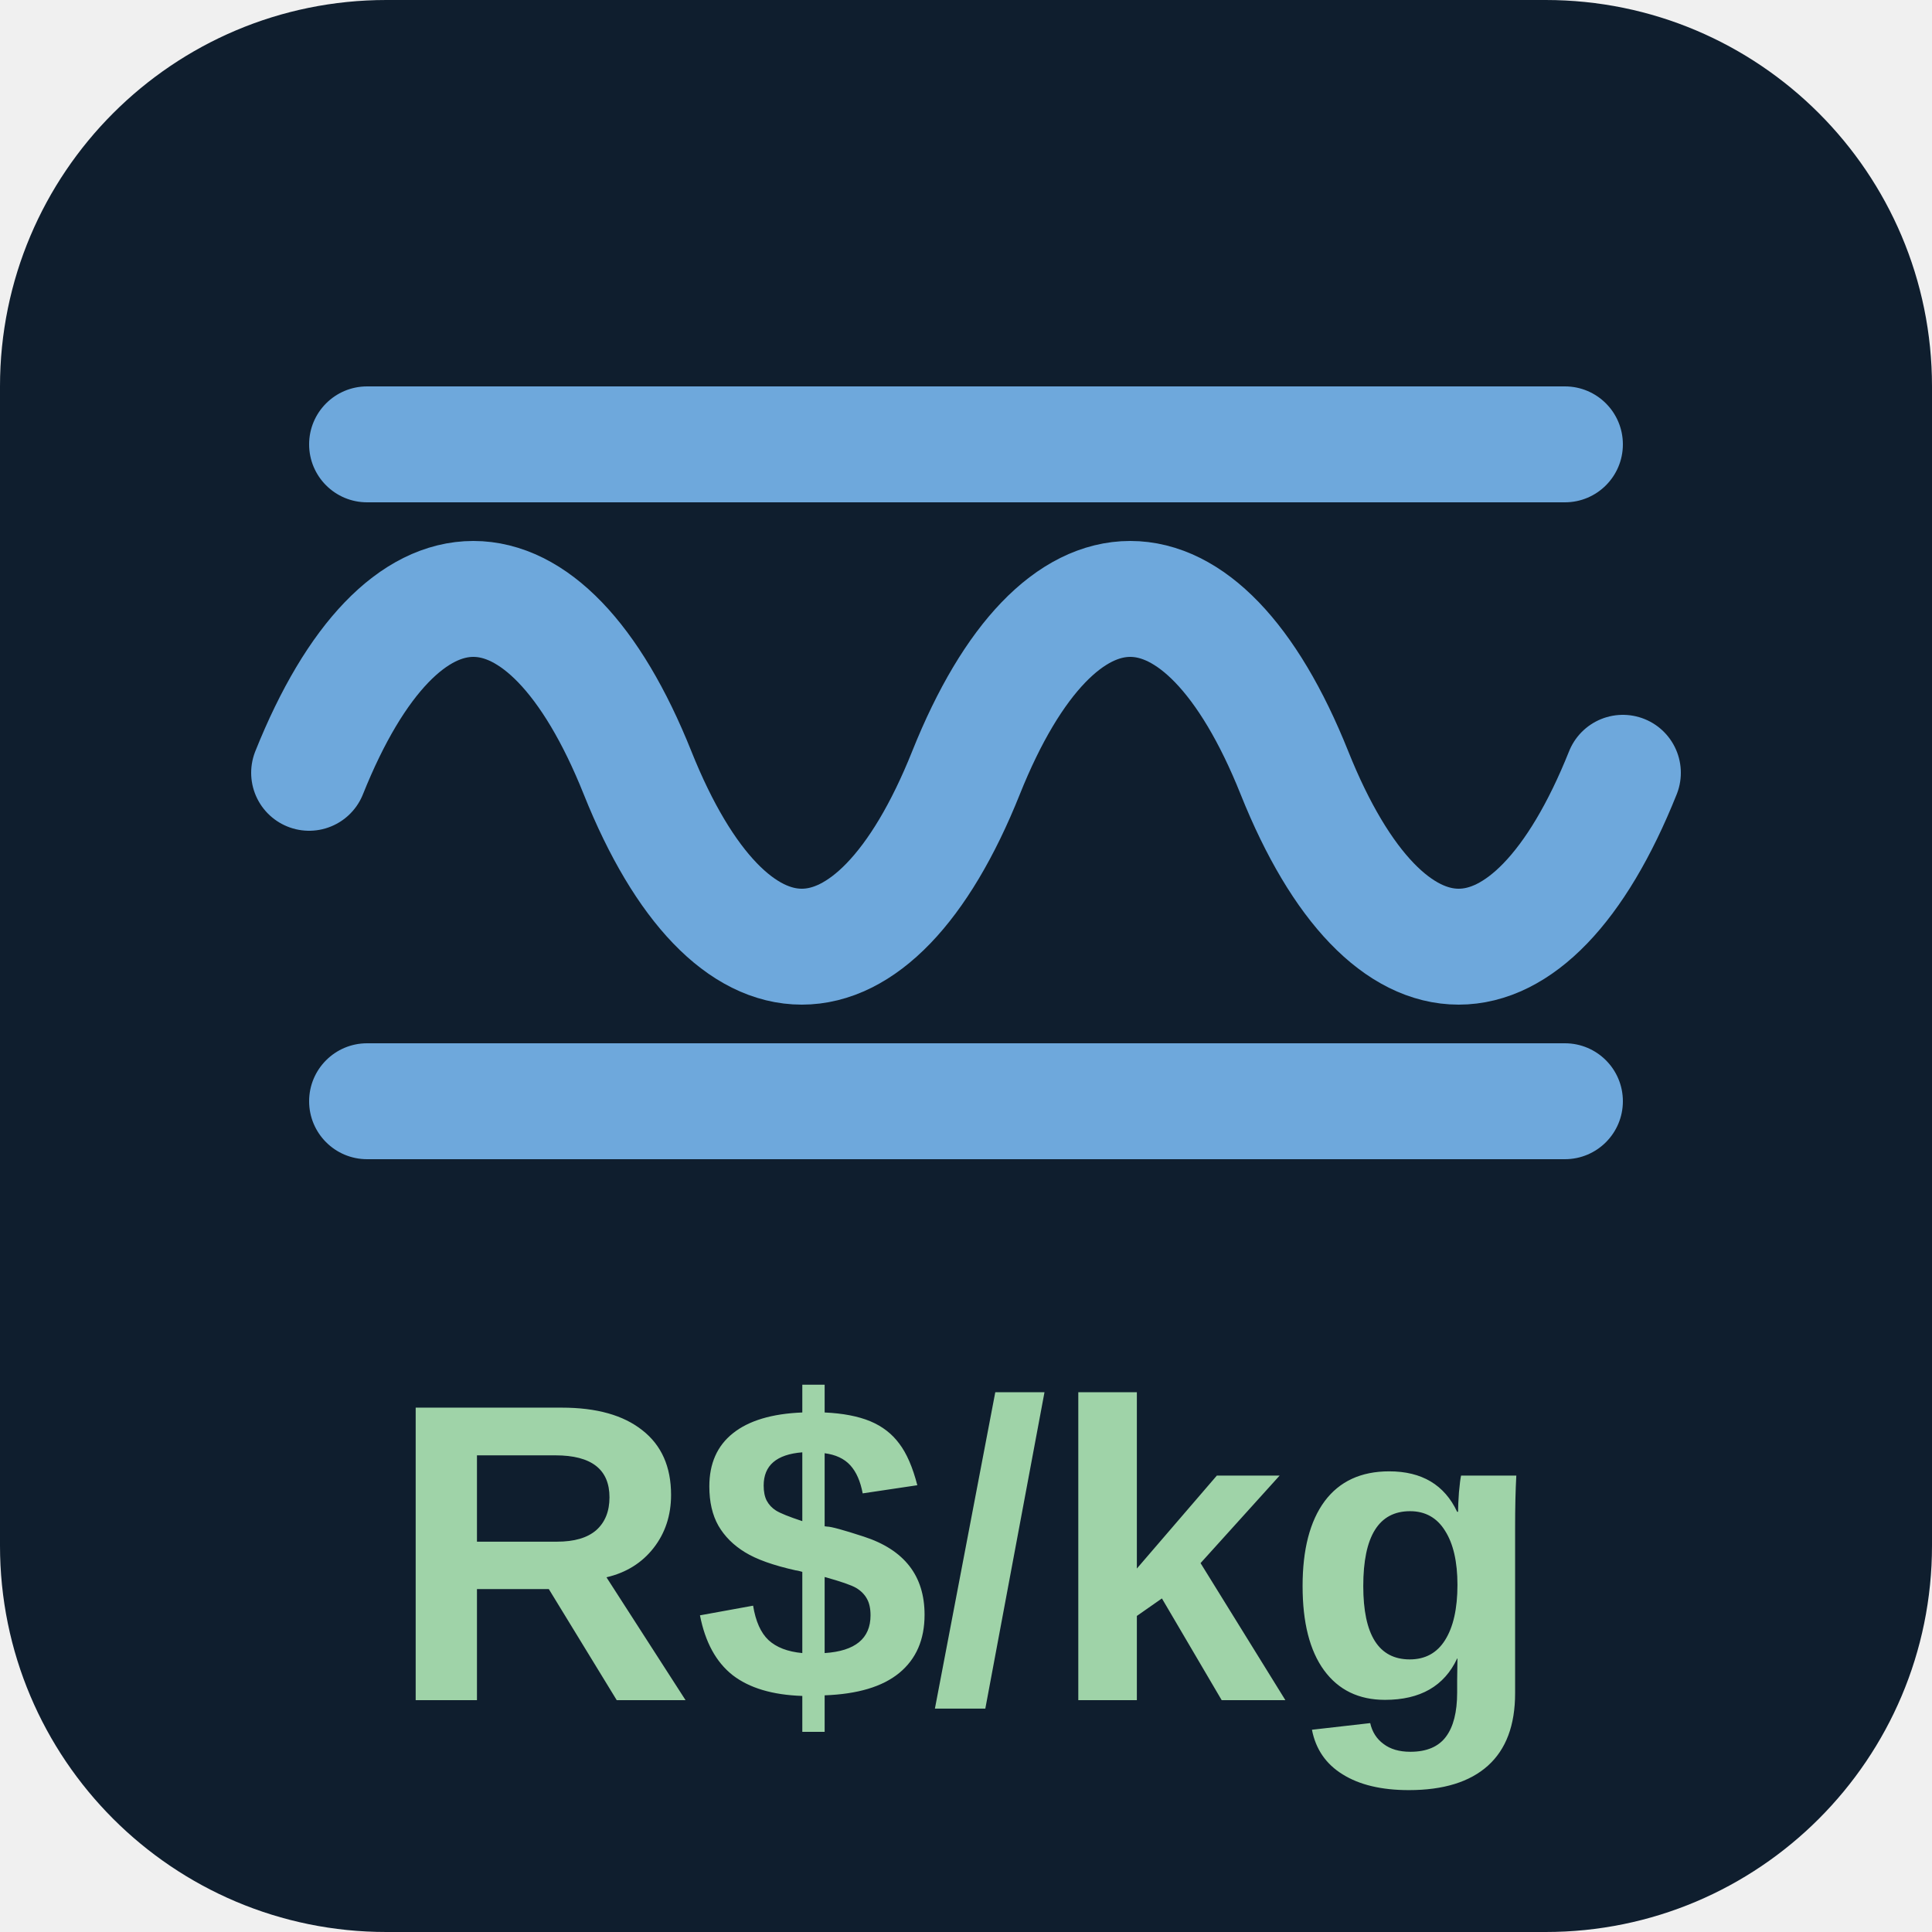
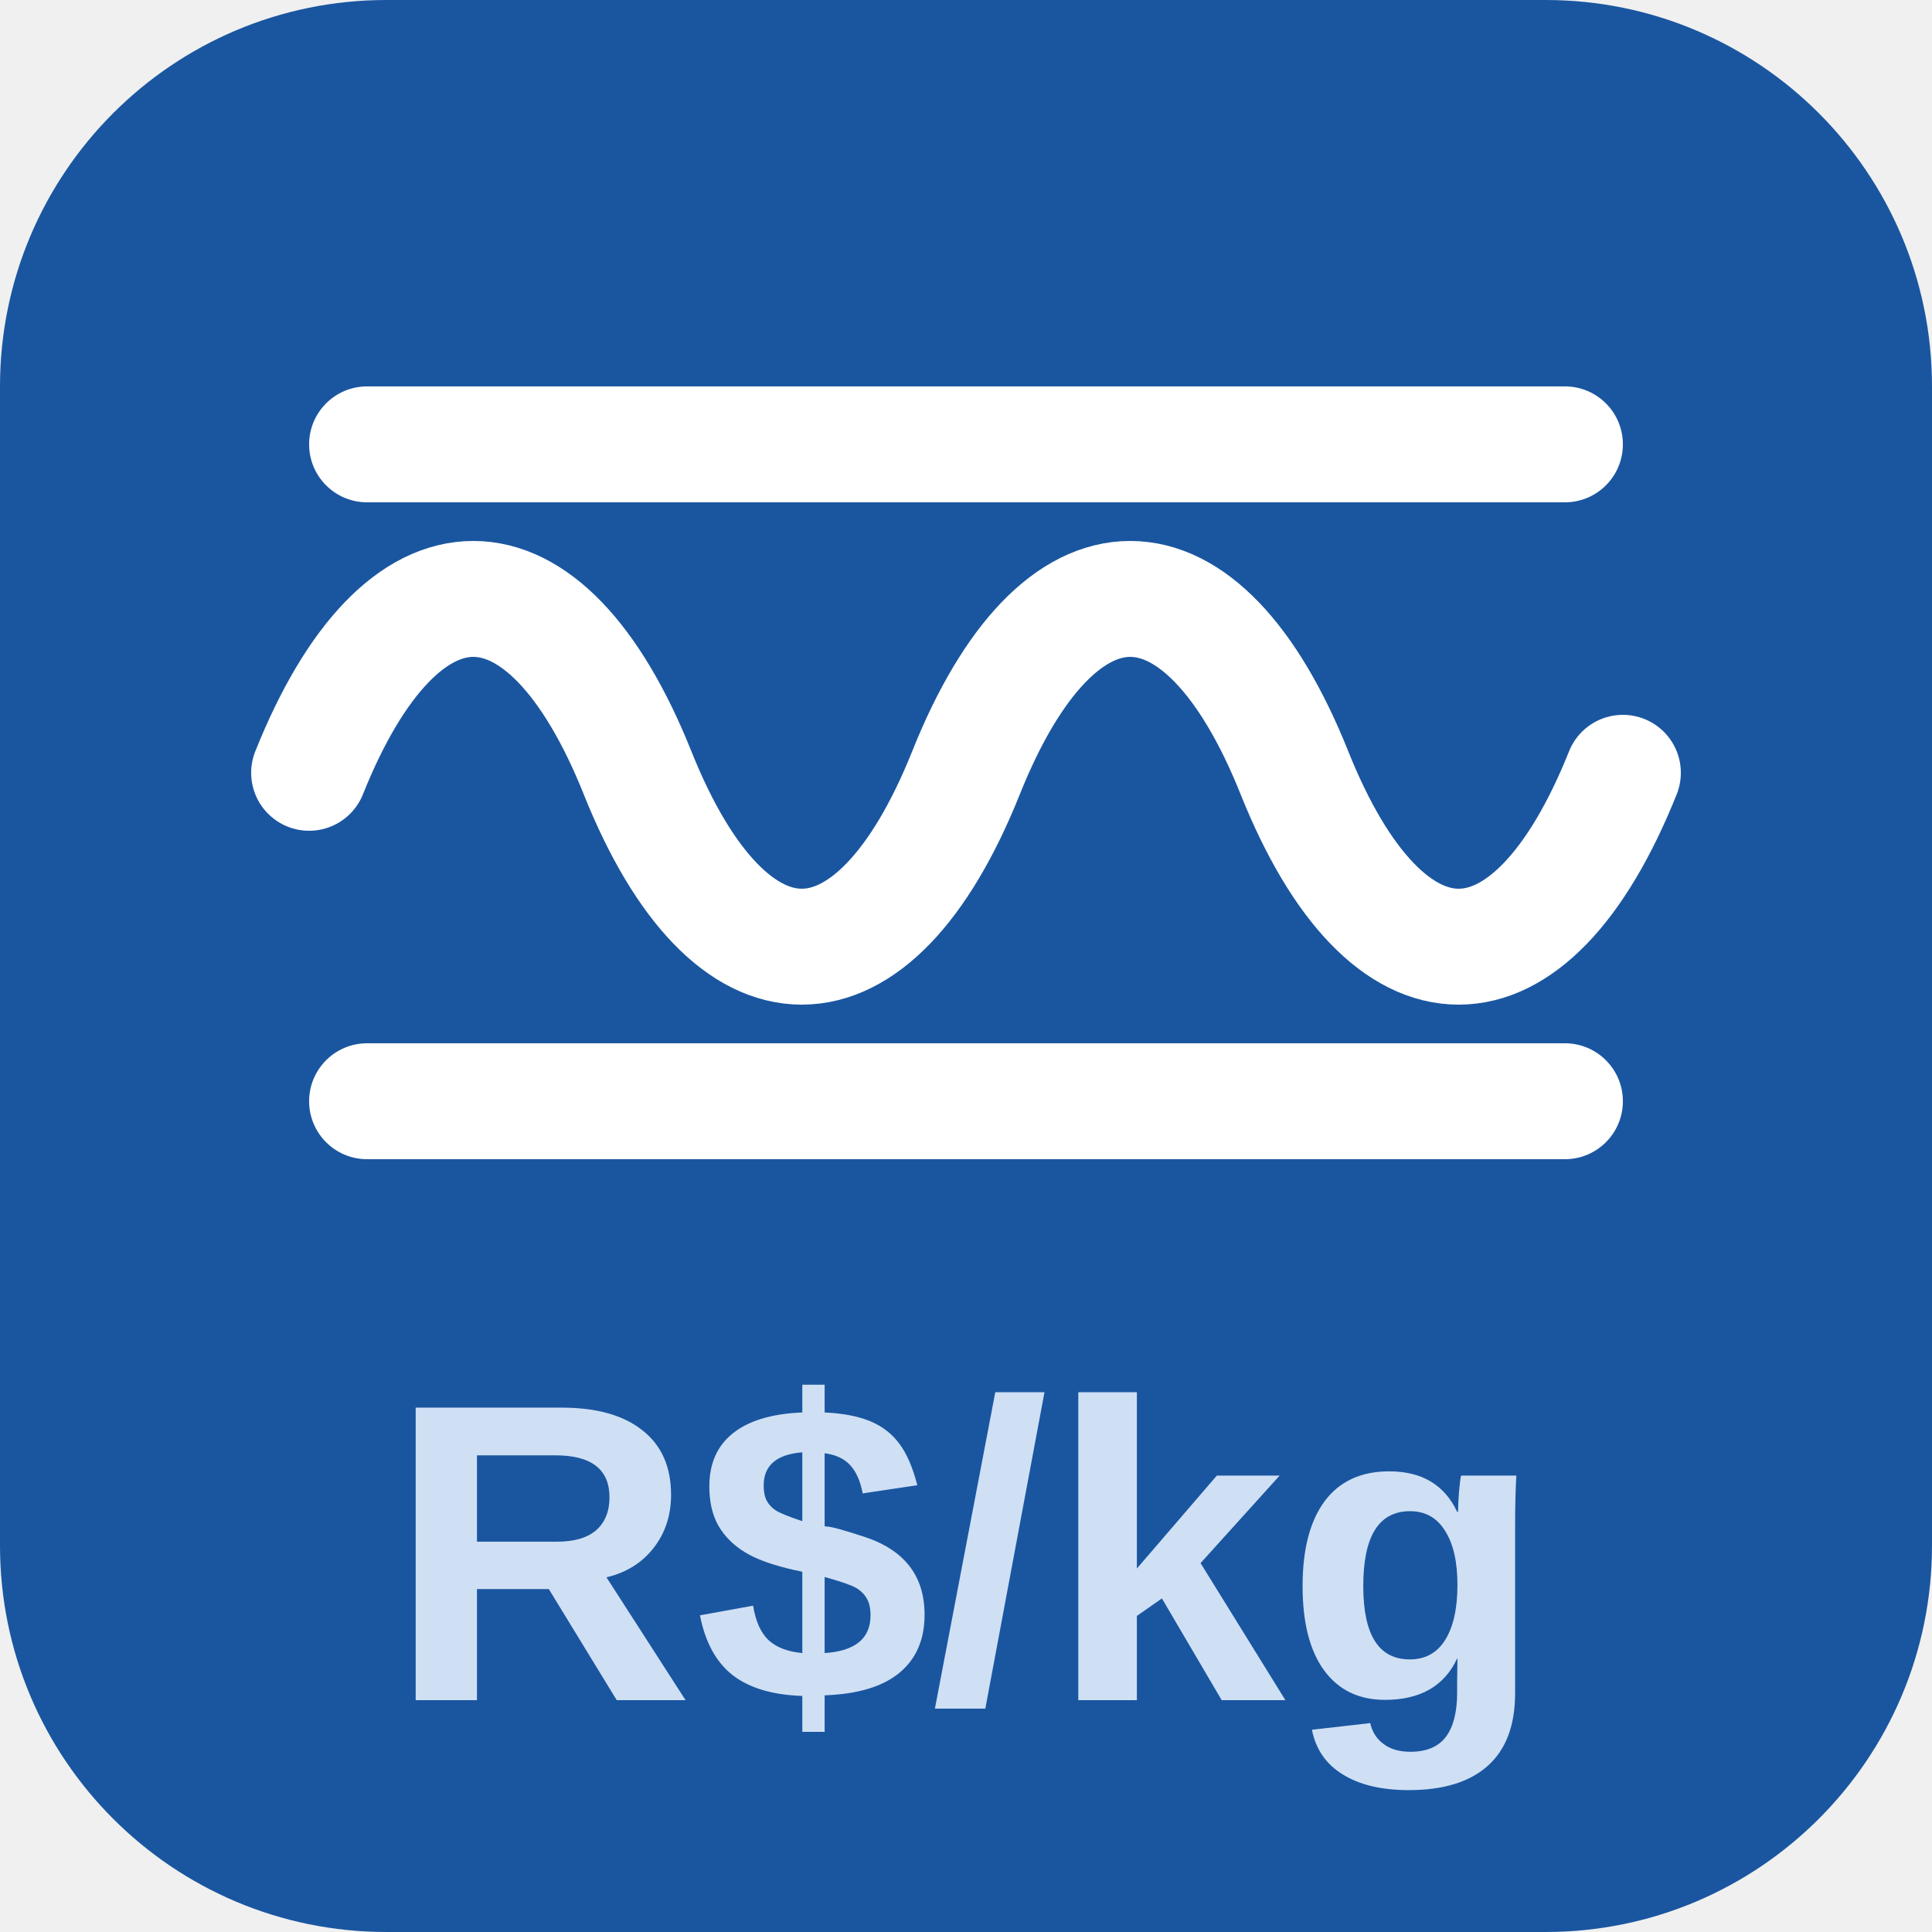
<svg xmlns="http://www.w3.org/2000/svg" viewBox="0 0 100 100">
-   <rect width="100" height="100" rx="20" fill="#0f1e2e" />
-   <rect x="16" y="20" width="68" height="6" rx="3" fill="#6ea8dc" />
-   <rect x="16" y="54" width="68" height="6" rx="3" fill="#6ea8dc" />
-   <path d="M16,40 C20.8,28 28.2,28 33,40 C37.8,52 45.2,52 50,40 C54.8,28 62.2,28 67,40 C71.8,52 79.2,52 84,40" fill="none" stroke="#6ea8dc" stroke-width="6" stroke-linecap="round" />
-   <text x="50" y="88" text-anchor="middle" font-family="Arial,Helvetica,sans-serif" font-size="22" font-weight="700" fill="#9fd3a8">R$/kg</text>
+   <rect width="100" height="100" rx="20" fill="#1a56a0" />
+   <rect x="16" y="20" width="68" height="6" rx="3" fill="#ffffff" />
+   <rect x="16" y="54" width="68" height="6" rx="3" fill="#ffffff" />
+   <path d="M16,40 C20.8,28 28.2,28 33,40 C37.8,52 45.2,52 50,40 C54.8,28 62.2,28 67,40 C71.8,52 79.2,52 84,40" fill="none" stroke="#ffffff" stroke-width="6" stroke-linecap="round" />
+   <text x="50" y="88" text-anchor="middle" font-family="Segoe UI,Arial,Helvetica,sans-serif" font-size="22" font-weight="700" fill="#cfe0f5">R$/kg</text>
</svg>
